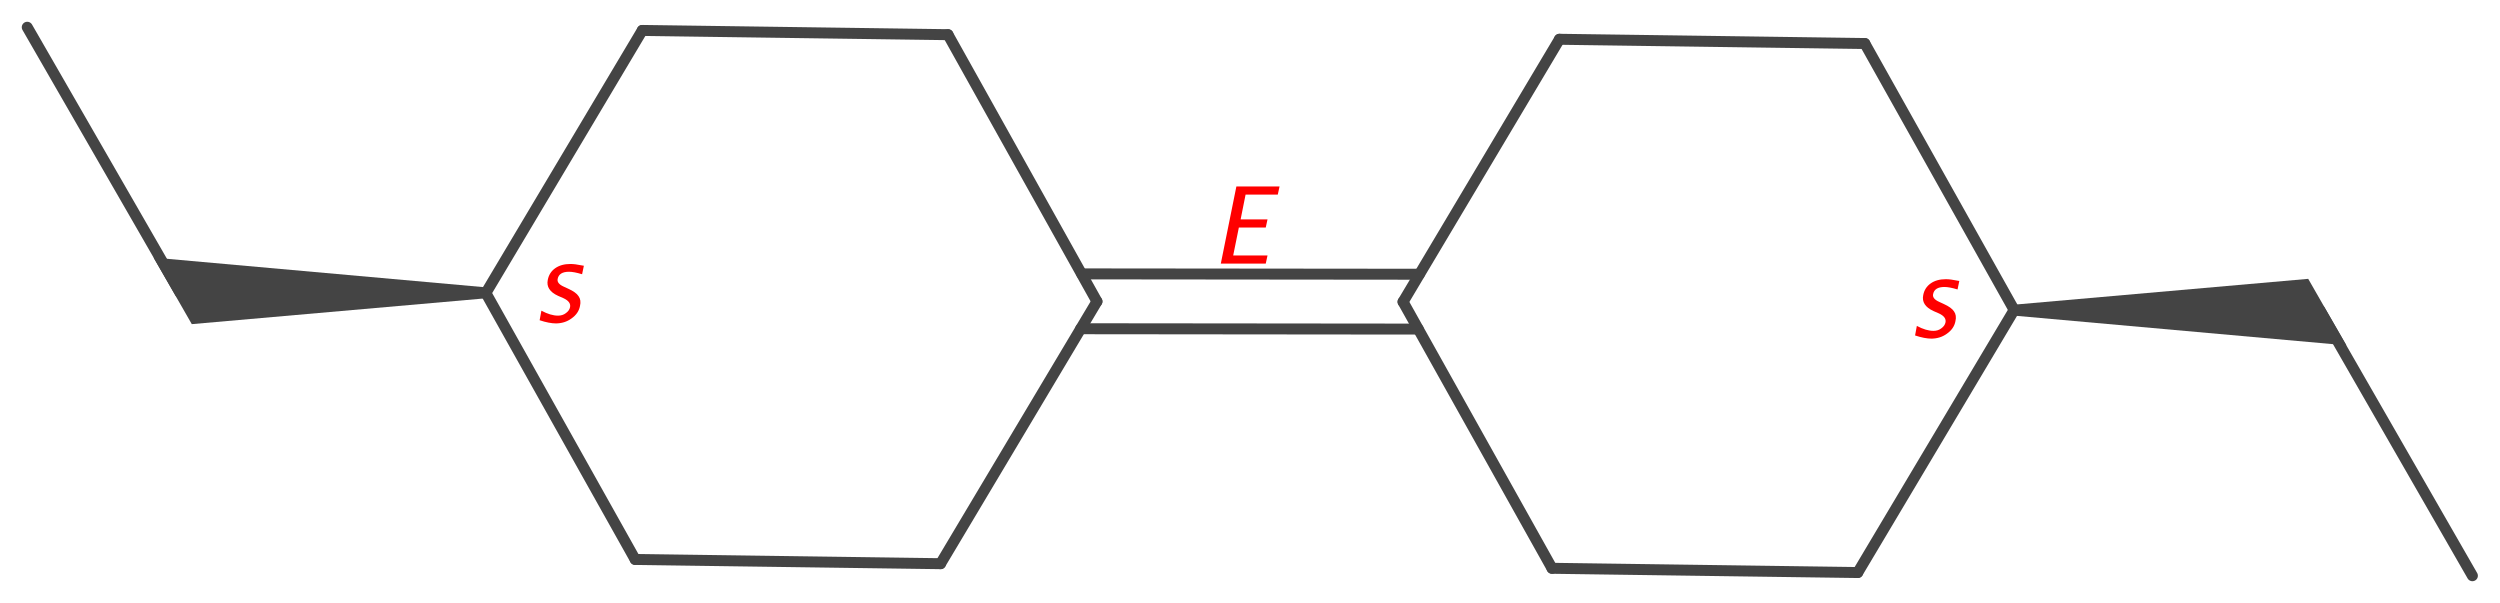
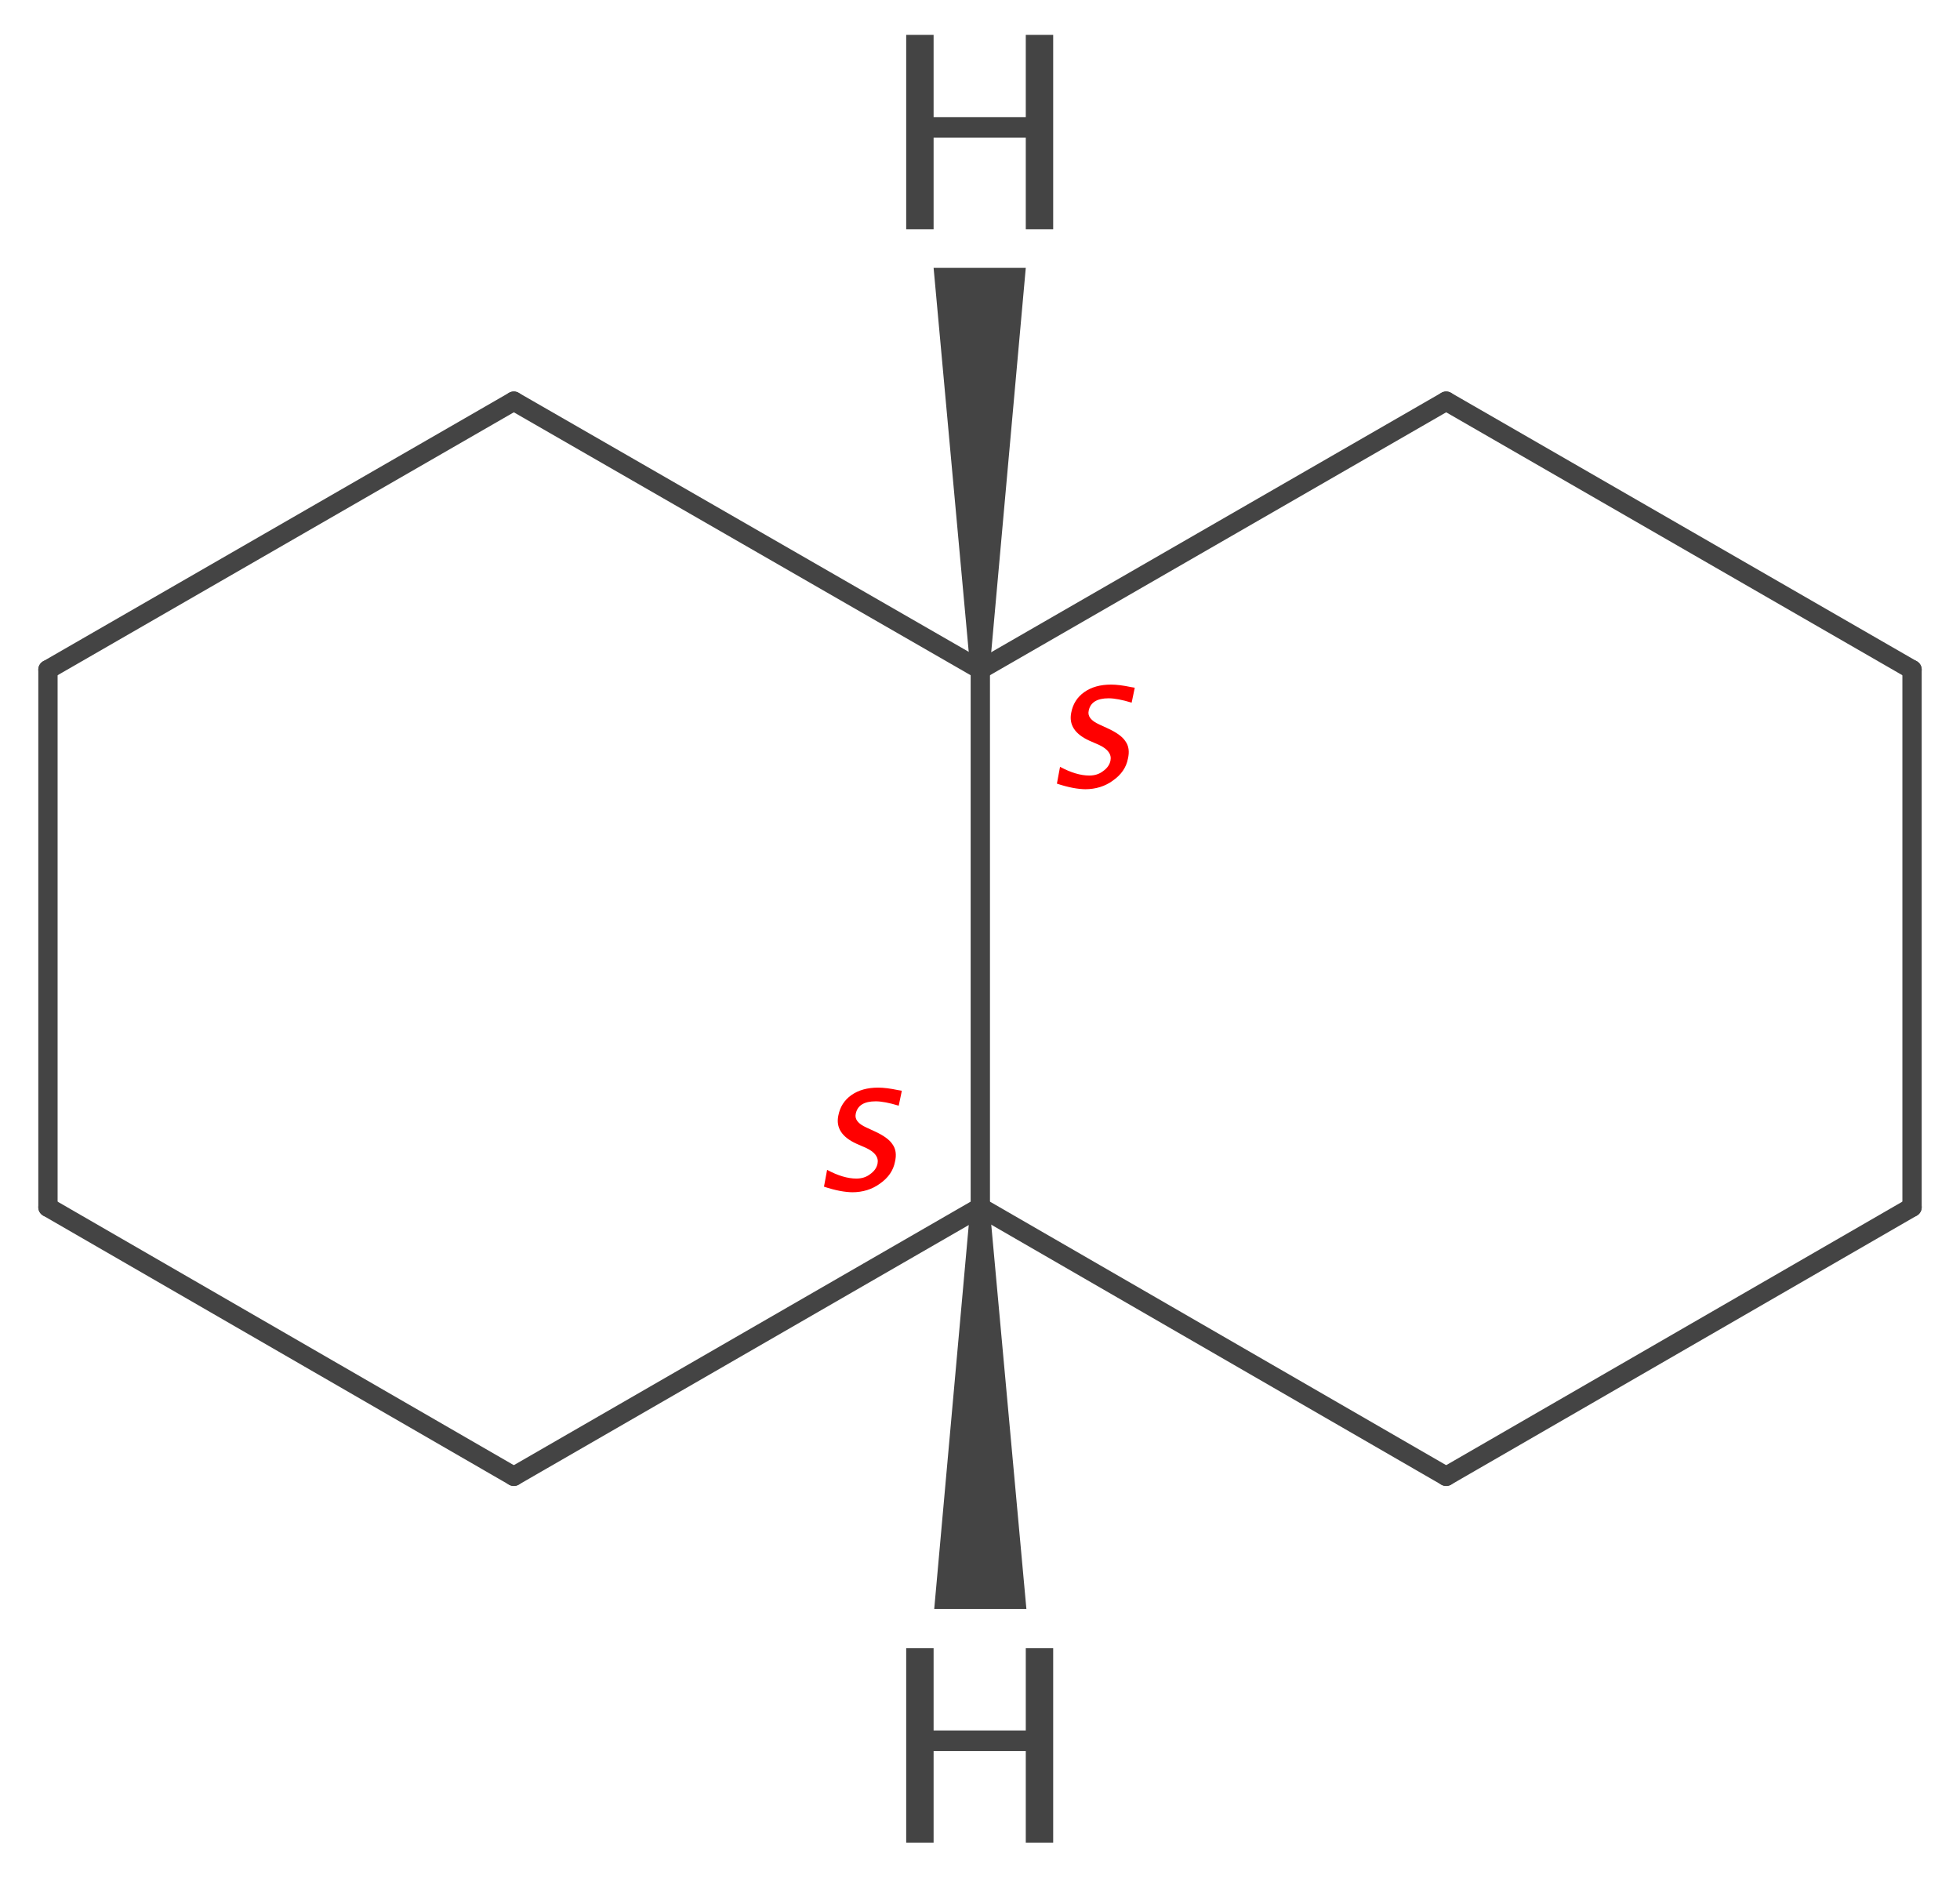
- <svg xmlns="http://www.w3.org/2000/svg" version="1.2" width="70.65mm" height="17.04mm" viewBox="0 0 70.65 17.04">
-   <g stroke-linecap="round" stroke-linejoin="round" stroke="#444444" stroke-width=".31" fill="#FF0000">
-     <rect x=".0" y=".0" width="71.0" height="18.0" fill="#FFFFFF" stroke="none" />
+ <svg xmlns="http://www.w3.org/2000/svg" version="1.2" width="31.47mm" height="30.14mm" viewBox="0 0 31.47 30.14">
+   <g stroke-linecap="round" stroke-linejoin="round" stroke="#444444" stroke-width=".31" fill="#444444">
+     <rect x=".0" y=".0" width="32.0" height="31.0" fill="#FFFFFF" stroke="none" />
    <g id="mol1" class="mol">
-       <line id="mol1bnd1" class="bond" x1="31.0" y1="8.52" x2="26.79" y2=".98" />
-       <line id="mol1bnd2" class="bond" x1="31.0" y1="8.52" x2="26.58" y2="15.93" />
-       <g id="mol1bnd3" class="bond">
-         <line x1="30.57" y1="7.74" x2="40.11" y2="7.75" />
-         <line x1="30.54" y1="9.29" x2="40.08" y2="9.3" />
-       </g>
-       <line id="mol1bnd4" class="bond" x1="26.79" y1=".98" x2="18.15" y2=".86" />
-       <line id="mol1bnd5" class="bond" x1="26.58" y1="15.93" x2="17.95" y2="15.81" />
-       <line id="mol1bnd6" class="bond" x1="18.15" y1=".86" x2="13.73" y2="8.28" />
-       <line id="mol1bnd7" class="bond" x1="17.95" y1="15.81" x2="13.73" y2="8.28" />
-       <path id="mol1bnd8" class="bond" d="M13.73 8.43v-.31l-9.39 -.84l.57 .99l.51 .89z" stroke="none" fill="#444444" />
-       <line id="mol1bnd9" class="bond" x1="39.65" y1="8.53" x2="43.86" y2="16.06" />
-       <line id="mol1bnd10" class="bond" x1="39.65" y1="8.53" x2="44.07" y2="1.11" />
-       <line id="mol1bnd11" class="bond" x1="43.86" y1="16.06" x2="52.5" y2="16.18" />
-       <line id="mol1bnd12" class="bond" x1="44.07" y1="1.11" x2="52.7" y2="1.23" />
-       <line id="mol1bnd13" class="bond" x1="52.5" y1="16.18" x2="56.92" y2="8.76" />
-       <line id="mol1bnd14" class="bond" x1="52.7" y1="1.23" x2="56.92" y2="8.76" />
-       <path id="mol1bnd15" class="bond" d="M56.92 8.61v.31l9.39 .84l-.57 -.99l-.51 -.89z" stroke="none" fill="#444444" />
-       <line id="mol1bnd16" class="bond" x1="5.09" y1="8.27" x2=".77" y2=".77" />
-       <line id="mol1bnd17" class="bond" x1="65.56" y1="8.77" x2="69.87" y2="16.27" />
-       <path d="M15.72 9.14q-.2 .0 -.47 -.09l.05 -.27q.26 .14 .47 .14q.13 .0 .22 -.07q.1 -.07 .12 -.17q.03 -.15 -.18 -.25l-.16 -.07q-.35 -.16 -.29 -.45q.04 -.21 .21 -.33q.17 -.12 .43 -.12q.13 .0 .32 .04l.06 .01l-.05 .24q-.23 -.07 -.37 -.07q-.28 .0 -.32 .2q-.03 .13 .17 .22l.13 .06q.22 .1 .29 .21q.08 .11 .04 .28q-.04 .21 -.24 .35q-.19 .14 -.45 .14z" stroke="none" />
-       <path d="M54.59 9.57q-.2 .0 -.47 -.09l.05 -.27q.26 .14 .47 .14q.13 .0 .22 -.07q.1 -.07 .12 -.17q.03 -.15 -.18 -.25l-.16 -.07q-.35 -.16 -.29 -.45q.04 -.21 .21 -.33q.17 -.12 .43 -.12q.13 .0 .32 .04l.06 .01l-.05 .24q-.23 -.07 -.37 -.07q-.28 .0 -.32 .2q-.03 .13 .17 .22l.13 .06q.22 .1 .29 .21q.08 .11 .04 .28q-.04 .21 -.24 .35q-.19 .14 -.45 .14z" stroke="none" />
-       <path class="annotation" d="M34.5 7.45l.44 -2.18h1.22l-.05 .23h-.91l-.14 .7h.76l-.05 .23h-.76l-.16 .79h.97l-.05 .23z" stroke="none" />
+       <line id="mol1bnd1" class="bond" x1="15.74" y1="19.38" x2="23.22" y2="23.7" />
+       <line id="mol1bnd2" class="bond" x1="15.74" y1="19.38" x2="8.25" y2="23.7" />
+       <line id="mol1bnd3" class="bond" x1="15.74" y1="19.38" x2="15.74" y2="10.75" />
+       <line id="mol1bnd4" class="bond" x1="15.74" y1="10.75" x2="23.22" y2="6.44" />
+       <line id="mol1bnd5" class="bond" x1="15.74" y1="10.75" x2="8.25" y2="6.44" />
+       <line id="mol1bnd6" class="bond" x1="23.22" y1="23.7" x2="30.7" y2="19.38" />
+       <line id="mol1bnd7" class="bond" x1="23.22" y1="6.44" x2="30.7" y2="10.75" />
+       <line id="mol1bnd8" class="bond" x1="30.7" y1="19.38" x2="30.7" y2="10.75" />
+       <line id="mol1bnd9" class="bond" x1="8.25" y1="23.7" x2=".77" y2="19.38" />
+       <line id="mol1bnd10" class="bond" x1=".77" y1="19.38" x2=".77" y2="10.75" />
+       <line id="mol1bnd11" class="bond" x1="8.25" y1="6.44" x2=".77" y2="10.75" />
+       <path id="mol1bnd12" class="bond" d="M15.89 19.38h-.31l-.58 6.45h.74h.74z" stroke="none" />
+       <path id="mol1bnd13" class="bond" d="M15.58 10.75h.31l.58 -6.45h-.74h-.74z" stroke="none" />
+       <path id="mol1atm11" class="atom" d="M14.55 29.58v-3.12h.44v1.32h1.48v-1.32h.44v3.12h-.44v-1.47h-1.48v1.47z" stroke="none" />
+       <path id="mol1atm12" class="atom" d="M14.55 3.68v-3.12h.44v1.32h1.48v-1.32h.44v3.12h-.44v-1.47h-1.48v1.47z" stroke="none" />
+       <path d="M13.7 19.14q-.2 .0 -.47 -.09l.05 -.27q.26 .14 .47 .14q.13 .0 .22 -.07q.1 -.07 .12 -.17q.03 -.15 -.18 -.25l-.16 -.07q-.35 -.16 -.29 -.45q.04 -.21 .21 -.33q.17 -.12 .43 -.12q.13 .0 .32 .04l.06 .01l-.05 .24q-.23 -.07 -.37 -.07q-.28 .0 -.32 .2q-.03 .13 .17 .22l.13 .06q.22 .1 .29 .21q.08 .11 .04 .28q-.04 .21 -.24 .35q-.19 .14 -.45 .14z" stroke="none" fill="#FF0000" />
+       <path d="M17.44 12.67q-.2 .0 -.47 -.09l.05 -.27q.26 .14 .47 .14q.13 .0 .22 -.07q.1 -.07 .12 -.17q.03 -.15 -.18 -.25l-.16 -.07q-.35 -.16 -.29 -.45q.04 -.21 .21 -.33q.17 -.12 .43 -.12q.13 .0 .32 .04l.06 .01l-.05 .24q-.23 -.07 -.37 -.07q-.28 .0 -.32 .2q-.03 .13 .17 .22l.13 .06q.22 .1 .29 .21q.08 .11 .04 .28q-.04 .21 -.24 .35q-.19 .14 -.45 .14z" stroke="none" fill="#FF0000" />
    </g>
  </g>
</svg>
